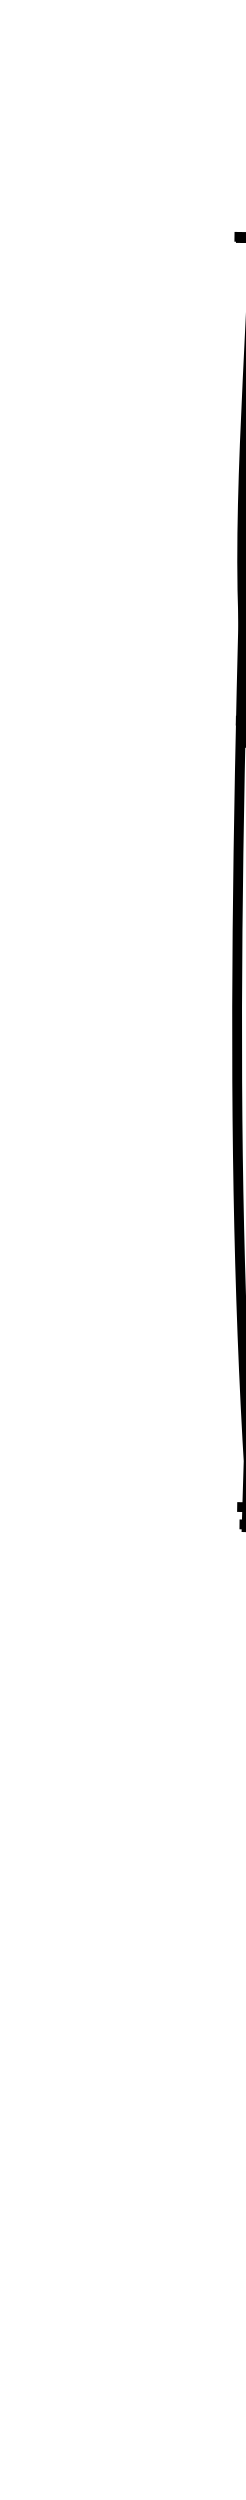
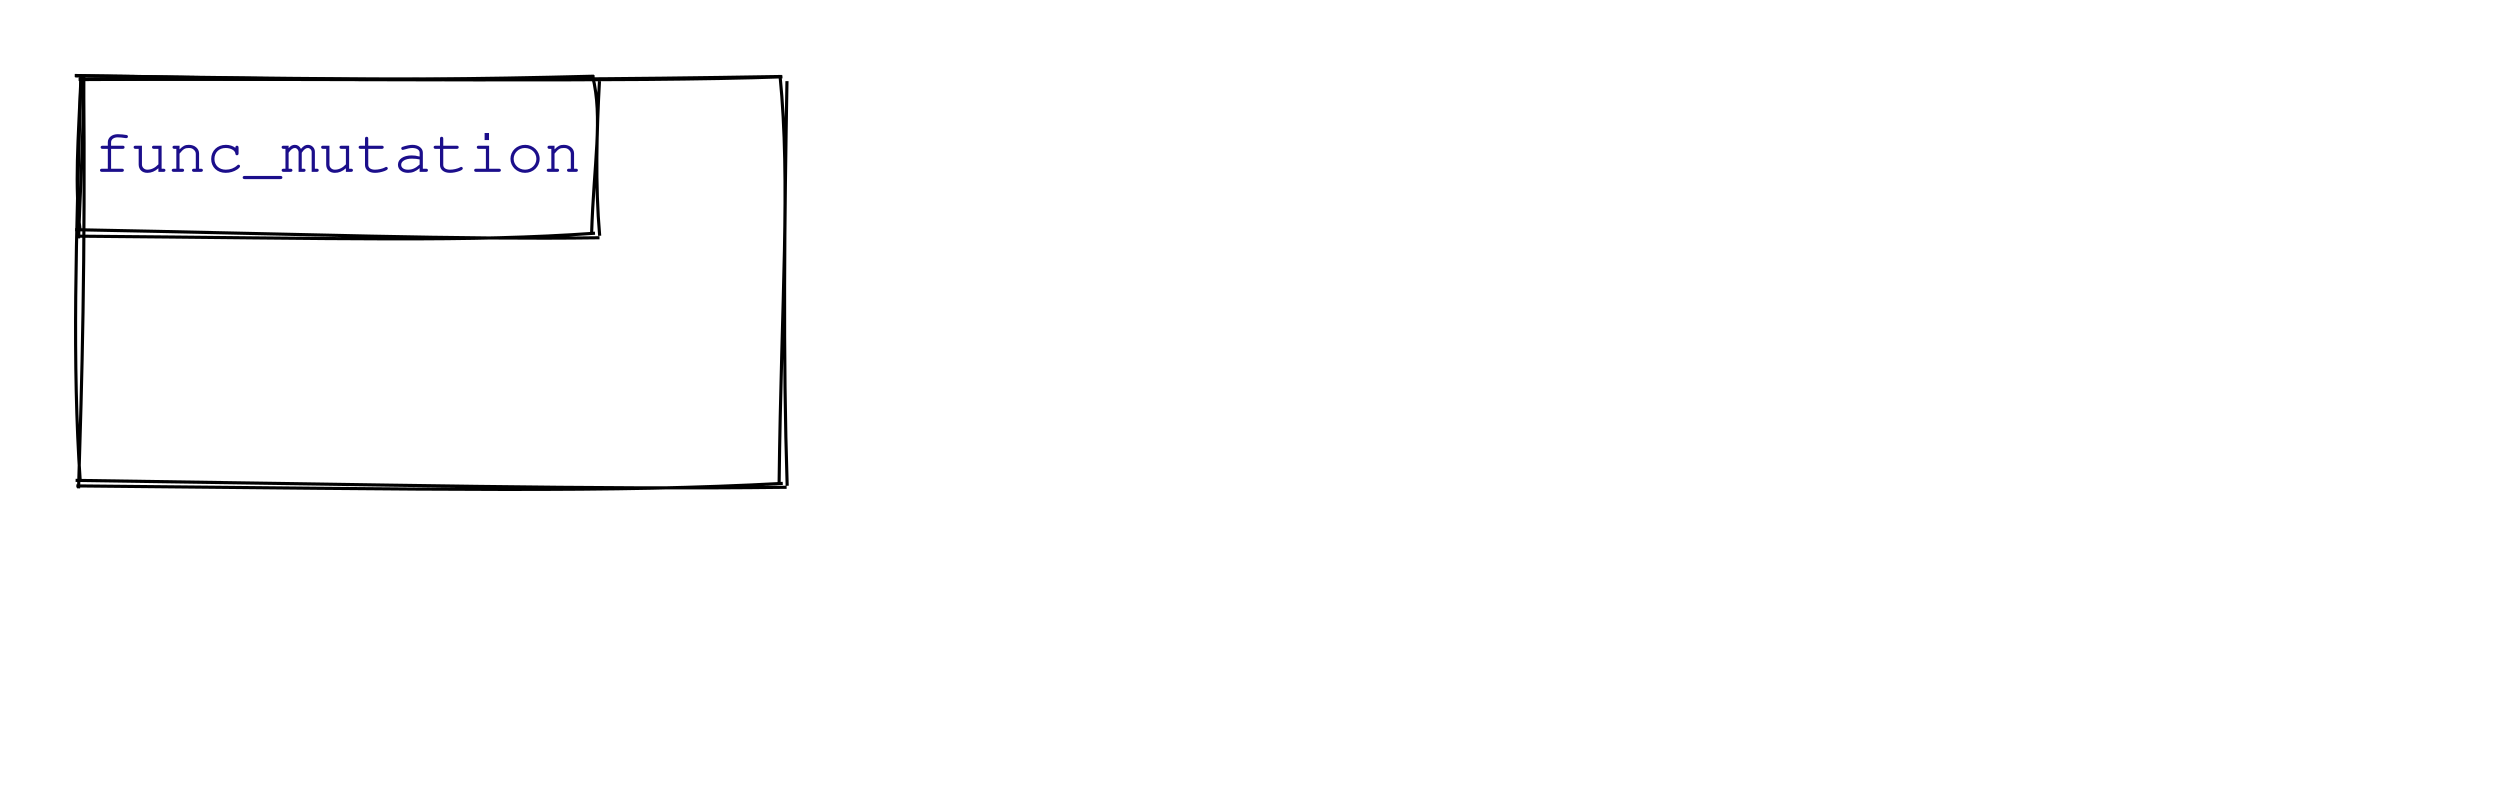
- <svg xmlns="http://www.w3.org/2000/svg" width="25" height="255">
+ <svg xmlns="http://www.w3.org/2000/svg" width="800" height="255">
  <style>
        text {
            font-family: Consolas, Courier;
            font-size: 20px;
        }
        text.default {
            fill: rgb(0, 0, 0);
            text-anchor: middle;
        }
        text.attribute {
            fill: rgb(27, 14, 139);
            text-anchor: start;
        }
        text.variable {
            fill: rgb(0, 0, 0);
            text-anchor: start;
        }
        text.id { 
            fill: rgb(150, 100, 28);
            text-anchor: middle;
        }
        text.type {
            fill: rgb(27, 14, 139);
            text-anchor: middle;
        }
        text.value {
            fill: rgb(27, 14, 139);
            text-anchor: middle;
        }
        path {
            stroke: rgb(0, 0, 0);
        }
    </style>
  <g>
    <path d="M24.072 24.278 C83.29 24.842, 141.576 26.353, 250.207 24.47 M25.192 25.402 C112.117 25.154, 201.315 26.346, 250.383 24.582 M249.614 24.244 C253.037 59.113, 250.048 94.591, 249.312 154.813 M251.831 25.962 C251.056 69.776, 250.552 114.028, 251.895 155.449 M251.716 155.926 C189.007 156.691, 125.955 155.139, 24.192 153.717 M250.485 154.682 C195.888 157.654, 141.857 156.602, 24.43 155.487 M25.142 156.278 C26.213 121.205, 27.323 85.185, 26.775 23.933 M25.678 154.063 C23.085 115.833, 24.327 77.859, 25.942 24.231" stroke="rgb(0, 0, 0)" stroke-width="1" fill="none" />
  </g>
  <g>
    <path d="M23.917 24.157 C68.052 24.692, 111.099 26.456, 190.074 24.382 M25.224 25.47 C88.633 24.898, 154.696 26.29, 190.279 24.512 M189.614 24.244 C193.001 37.835, 190.012 52.036, 189.312 74.813 M191.831 25.962 C190.953 42.128, 190.449 58.733, 191.895 75.449 M191.836 76.081 C145.702 76.732, 99.168 74.92, 24.057 73.503 M190.399 74.628 C150.224 77.499, 110.71 76.272, 24.334 75.568 M25.142 76.278 C25.568 62.087, 26.678 46.949, 26.775 23.933 M25.678 74.063 C23.806 59.399, 25.048 44.991, 25.942 24.231" stroke="rgb(0, 0, 0)" stroke-width="1" fill="none" />
  </g>
  <text x="108" y="55" class="type">func_mutation</text>
</svg>
